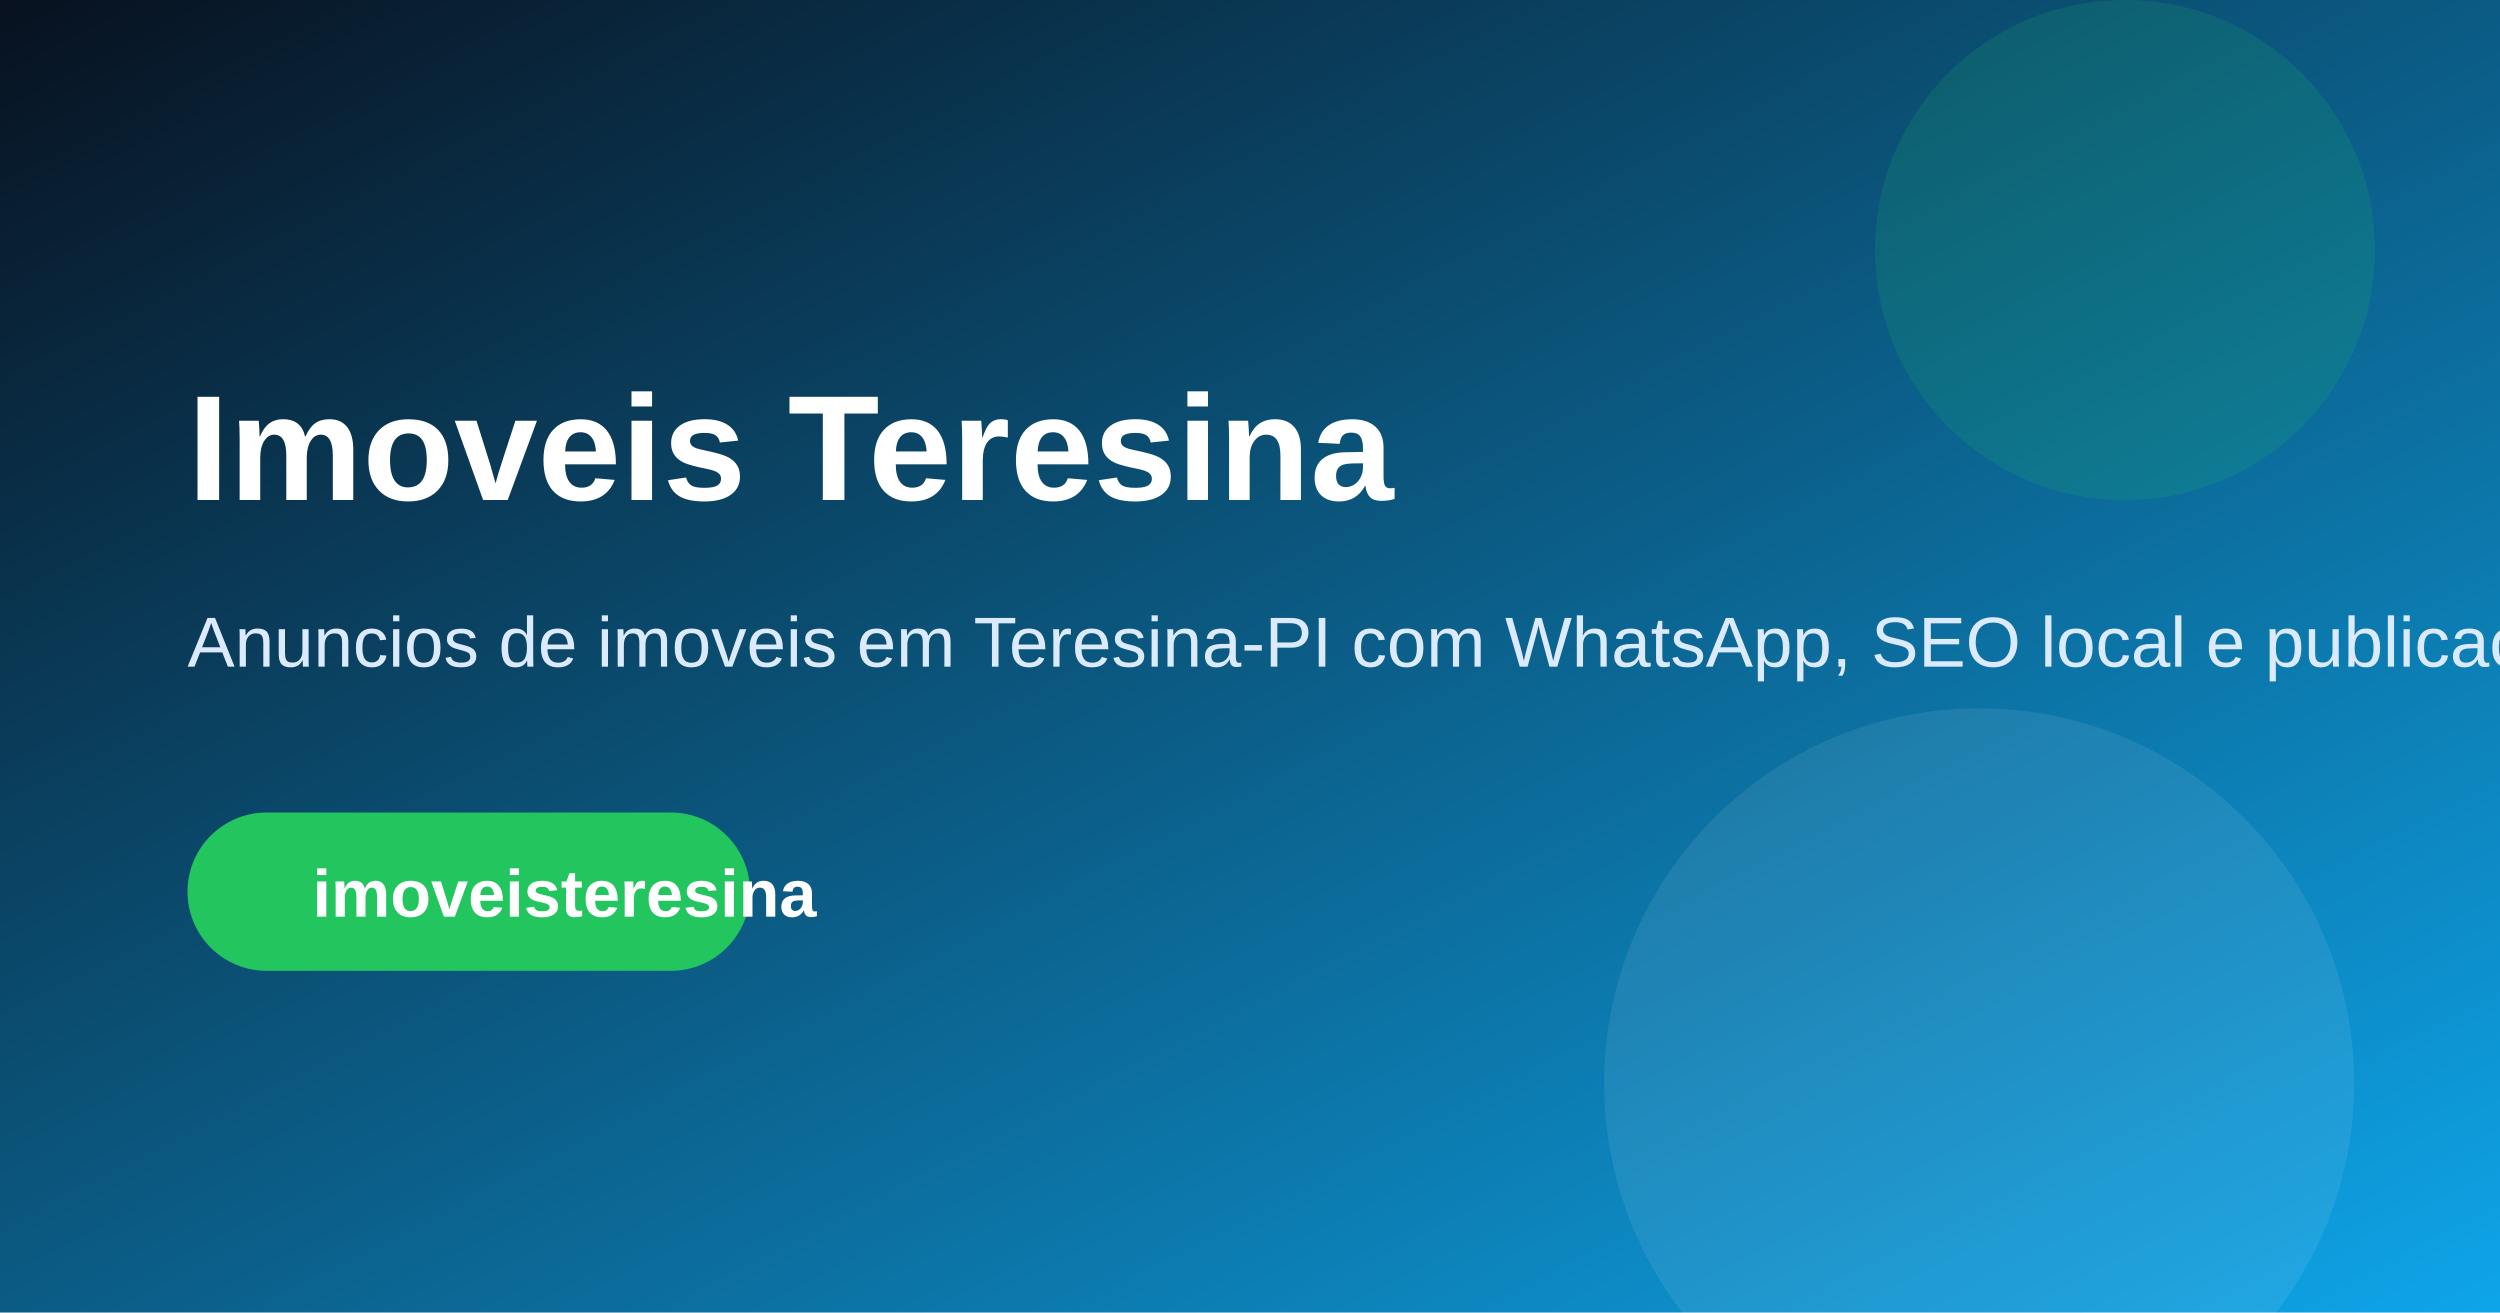
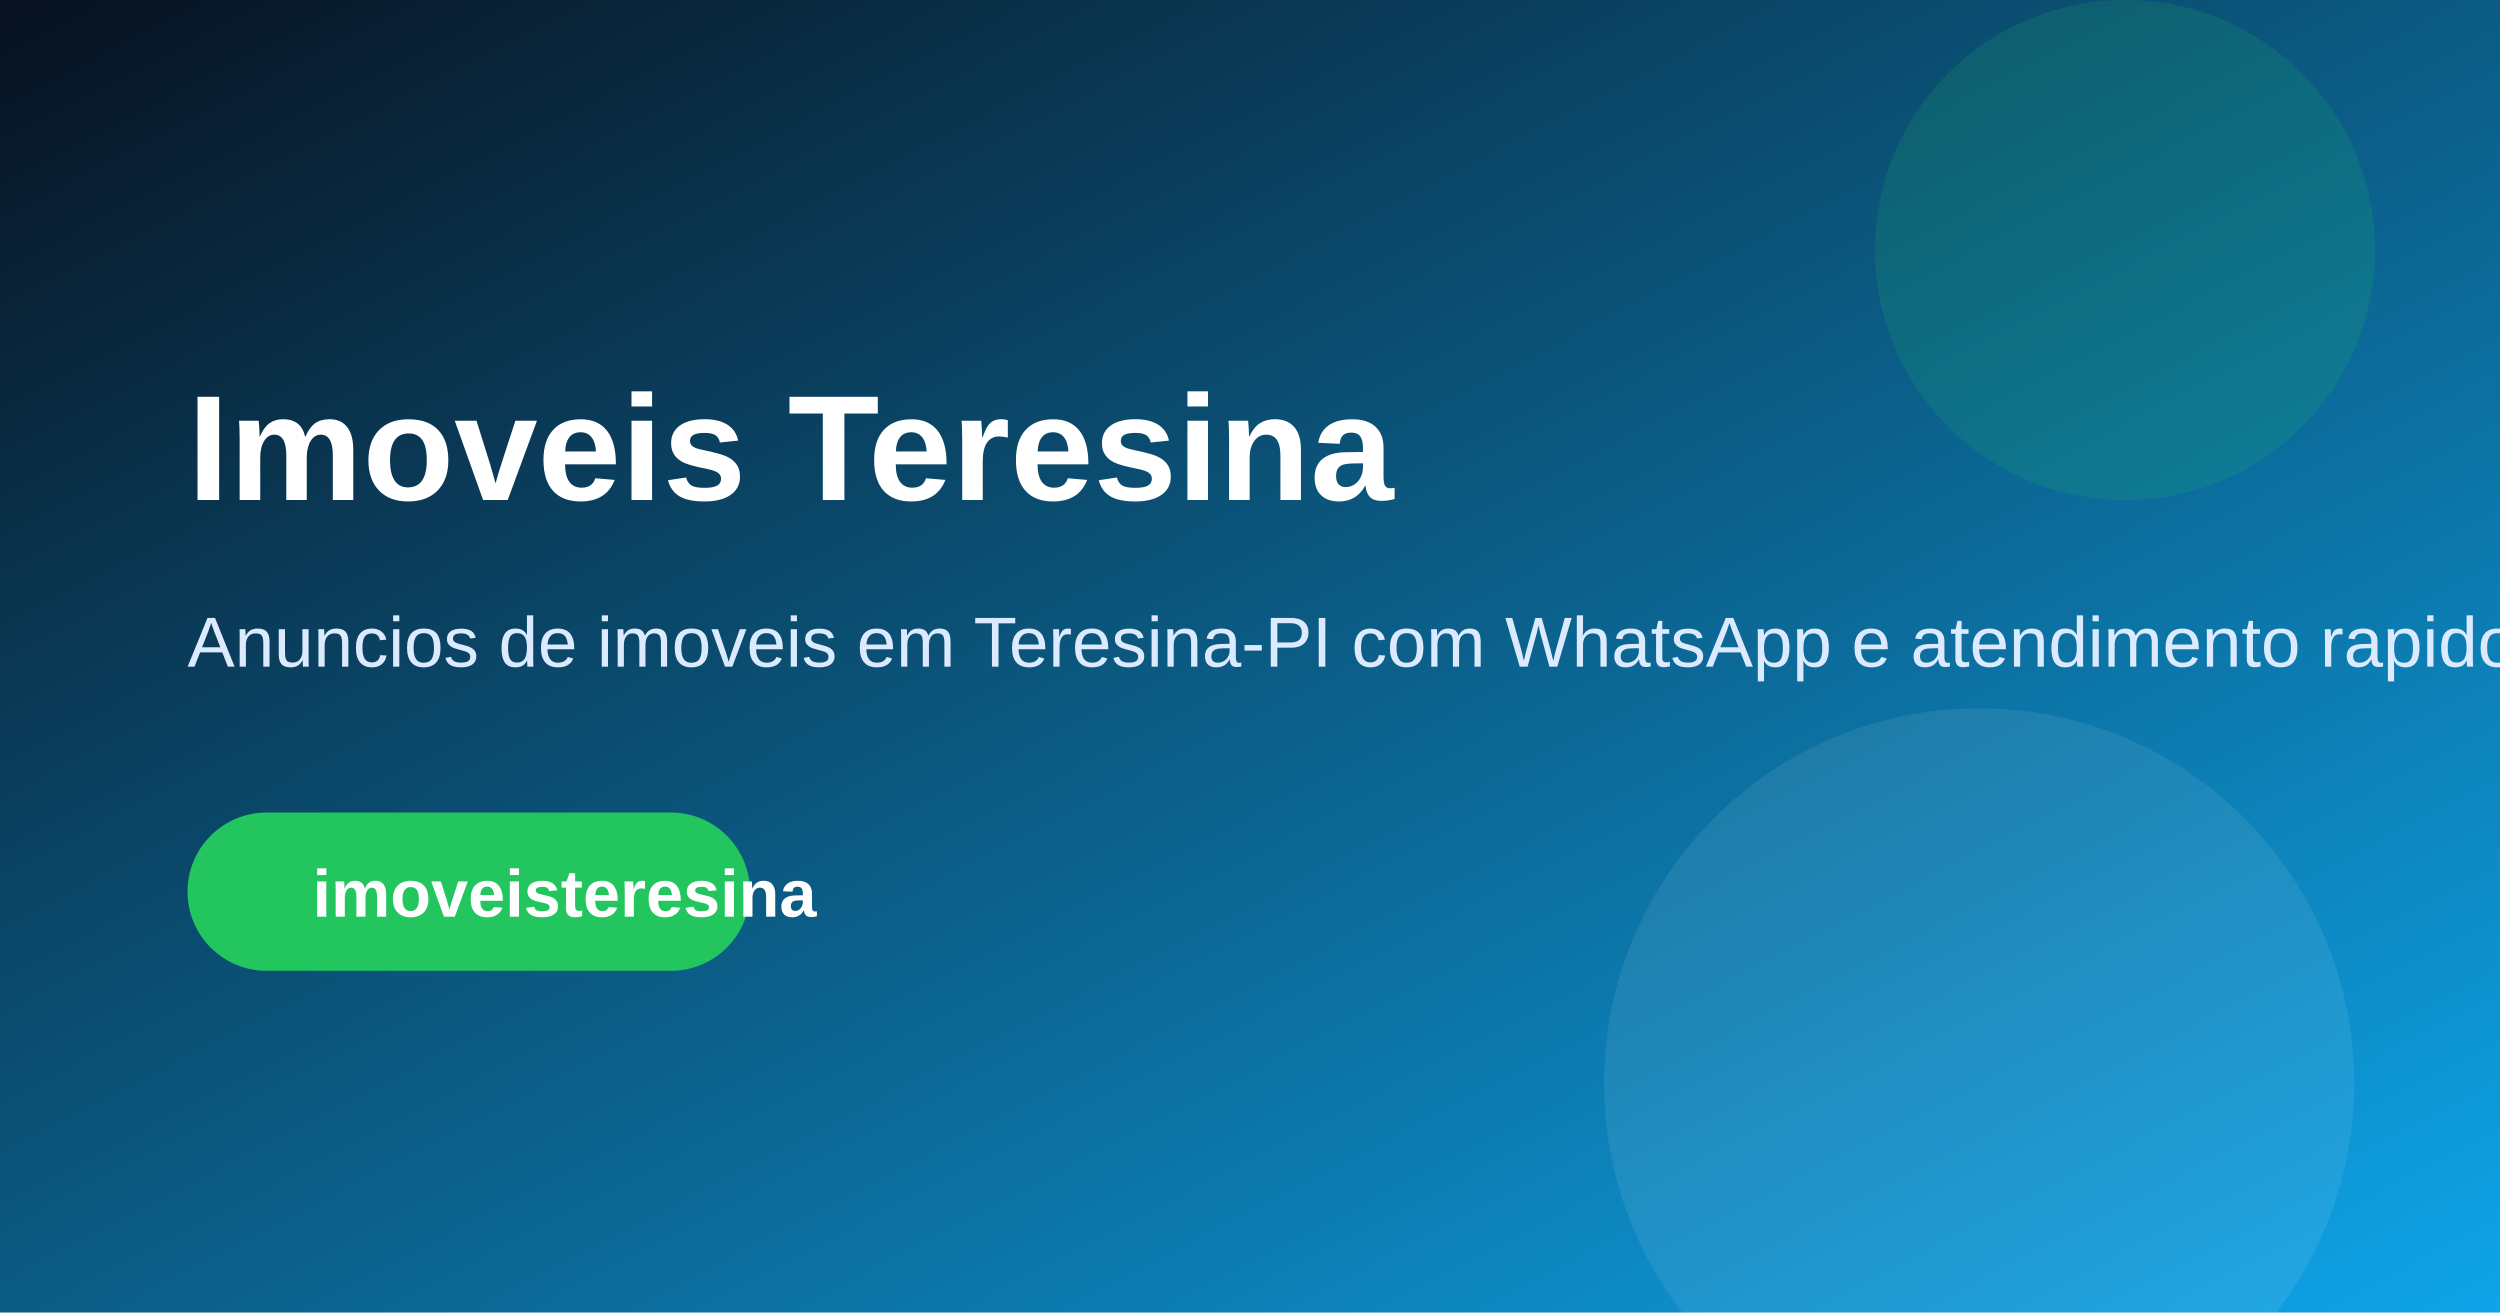
<svg xmlns="http://www.w3.org/2000/svg" viewBox="0 0 1200 630">
  <defs>
    <linearGradient id="bg" x1="0%" x2="100%" y1="0%" y2="100%">
      <stop offset="0%" stop-color="#08111f" />
      <stop offset="100%" stop-color="#0ea5e9" />
    </linearGradient>
  </defs>
  <rect width="1200" height="630" fill="url(#bg)" />
  <circle cx="1020" cy="120" r="120" fill="#22c55e" opacity=".15" />
  <circle cx="950" cy="520" r="180" fill="#ffffff" opacity=".08" />
  <text x="90" y="240" fill="#ffffff" font-family="Arial, Helvetica, sans-serif" font-size="72" font-weight="700">
    Imoveis Teresina
  </text>
  <text x="90" y="320" fill="#dbeafe" font-family="Arial, Helvetica, sans-serif" font-size="34">
-     Anuncios de imoveis em Teresina-PI com WhatsApp, SEO local e publicacao rapida
+     Anuncios de imoveis em Teresina-PI com WhatsApp e atendimento rapido
  </text>
  <rect x="90" y="390" width="270" height="76" rx="38" fill="#22c55e" />
  <text x="150" y="440" fill="#ffffff" font-family="Arial, Helvetica, sans-serif" font-size="32" font-weight="700">
    imoveisteresina
  </text>
</svg>
